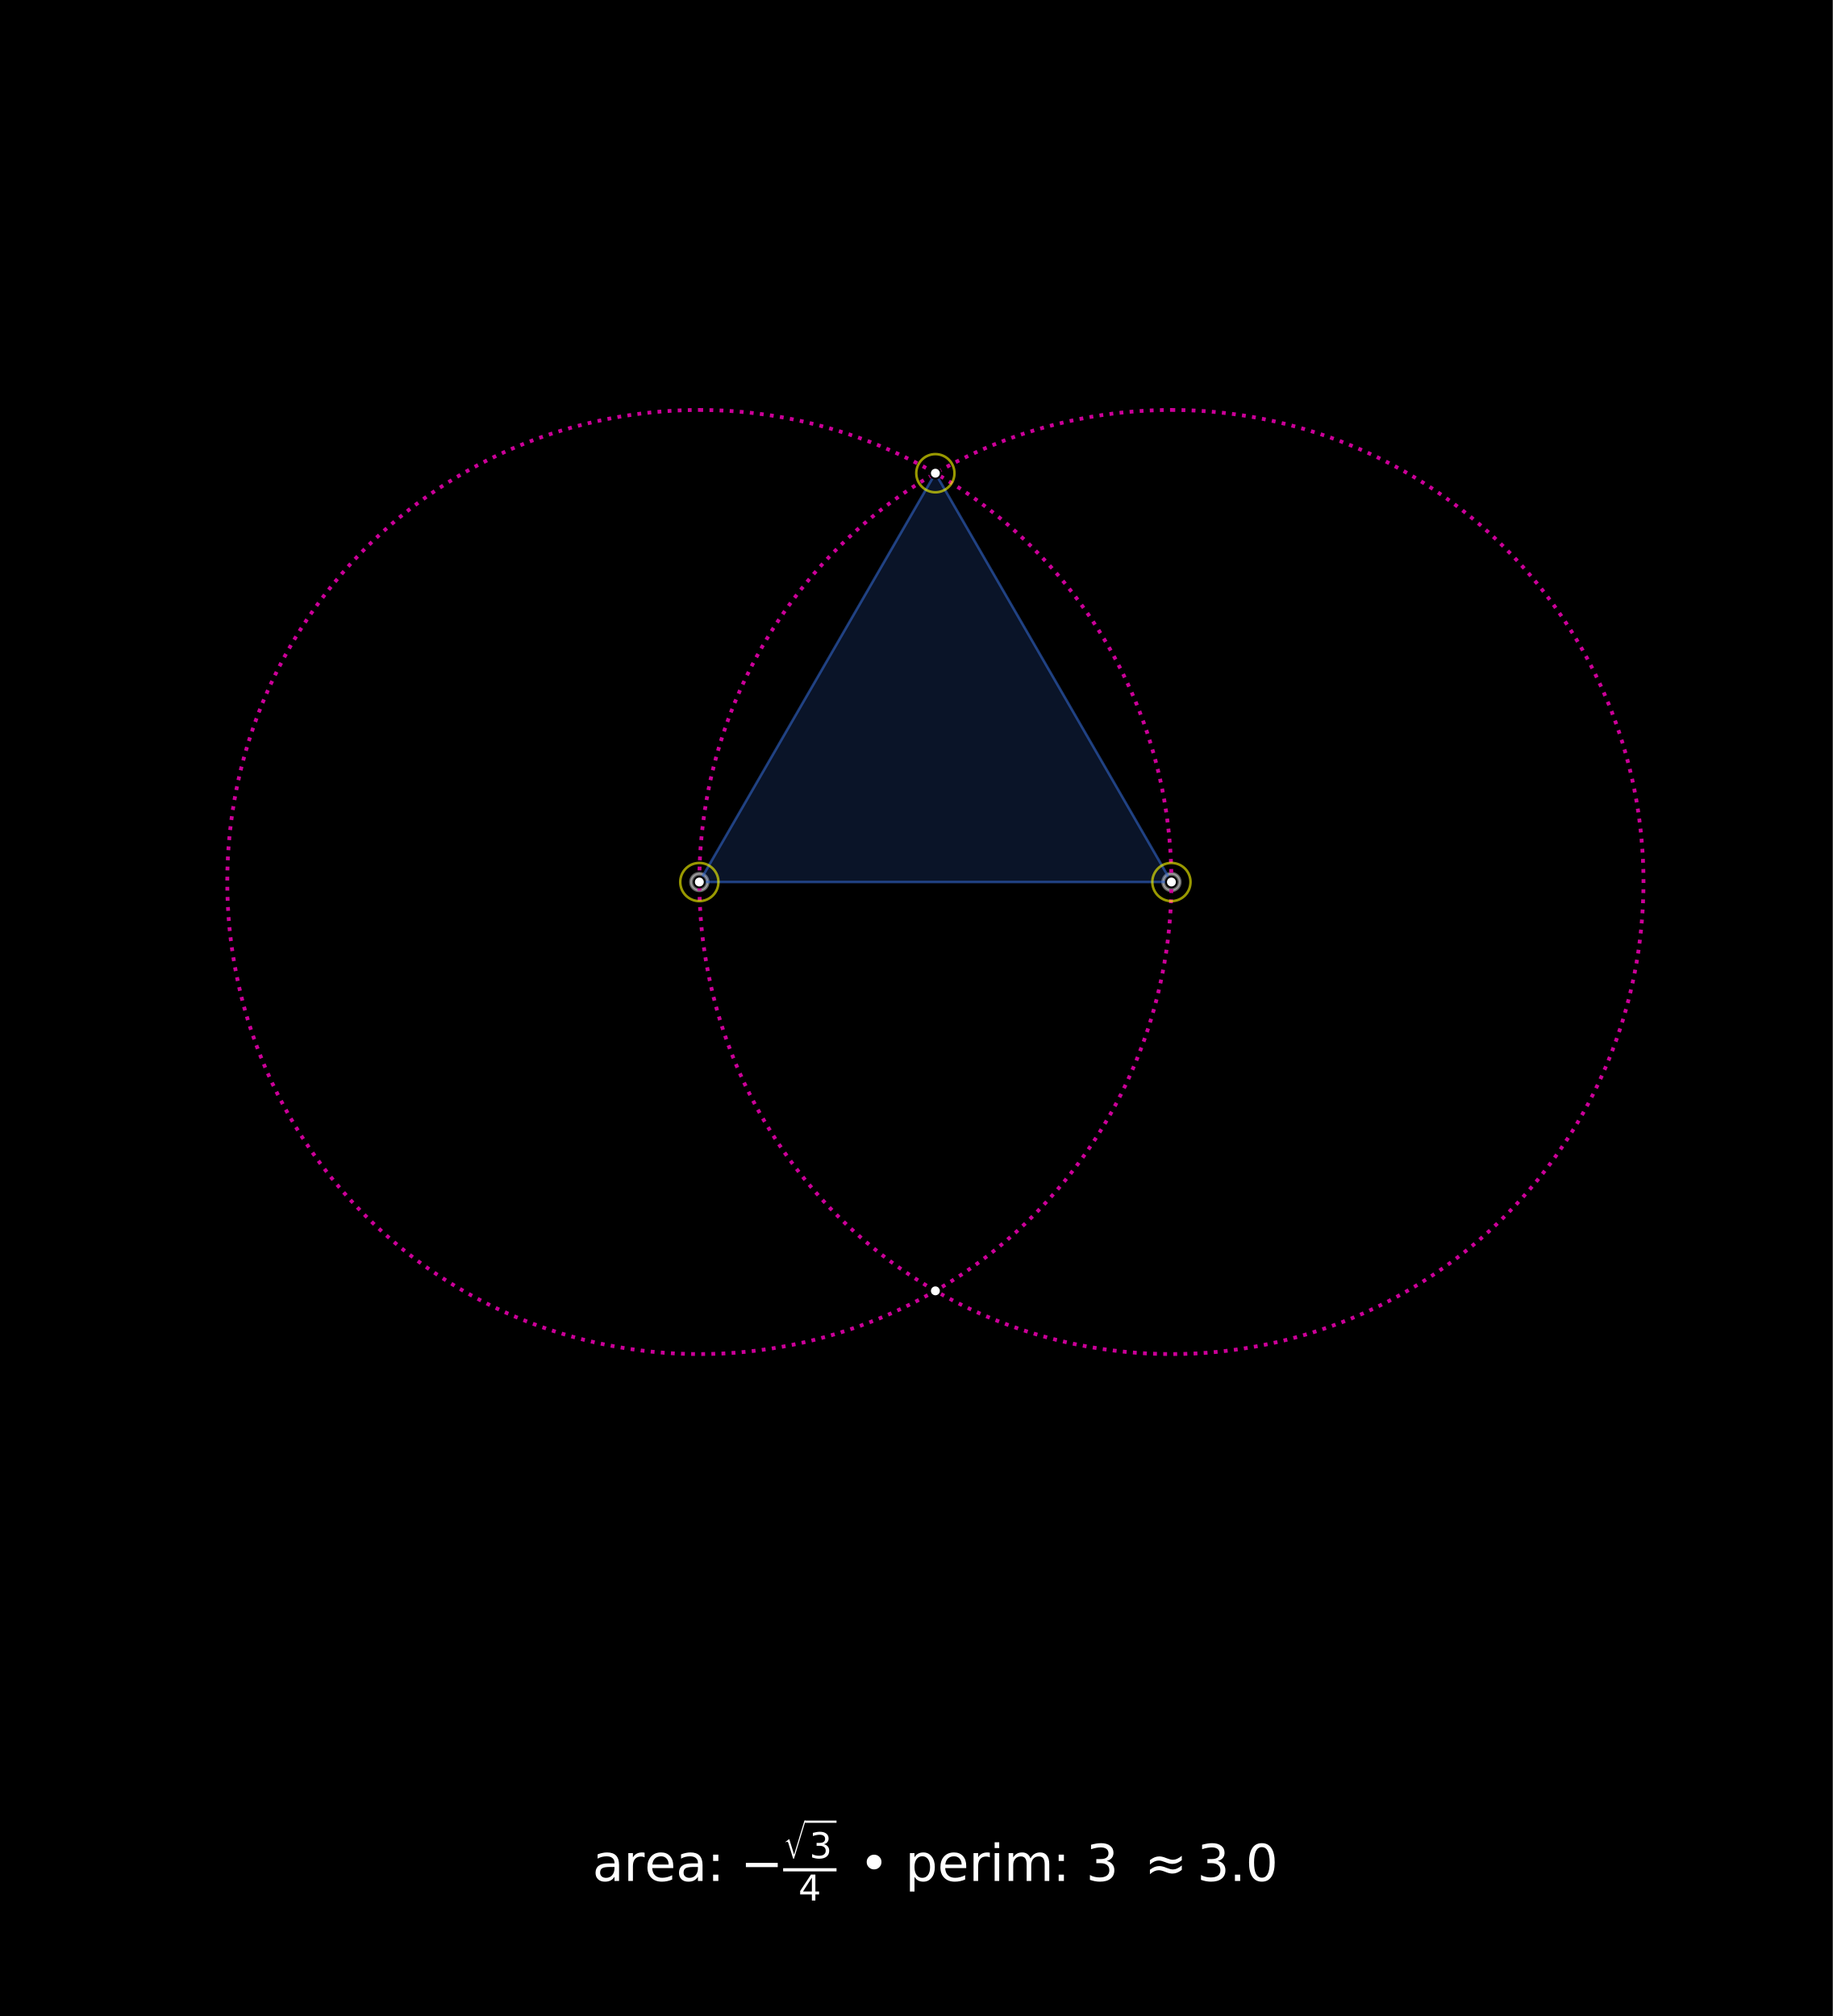
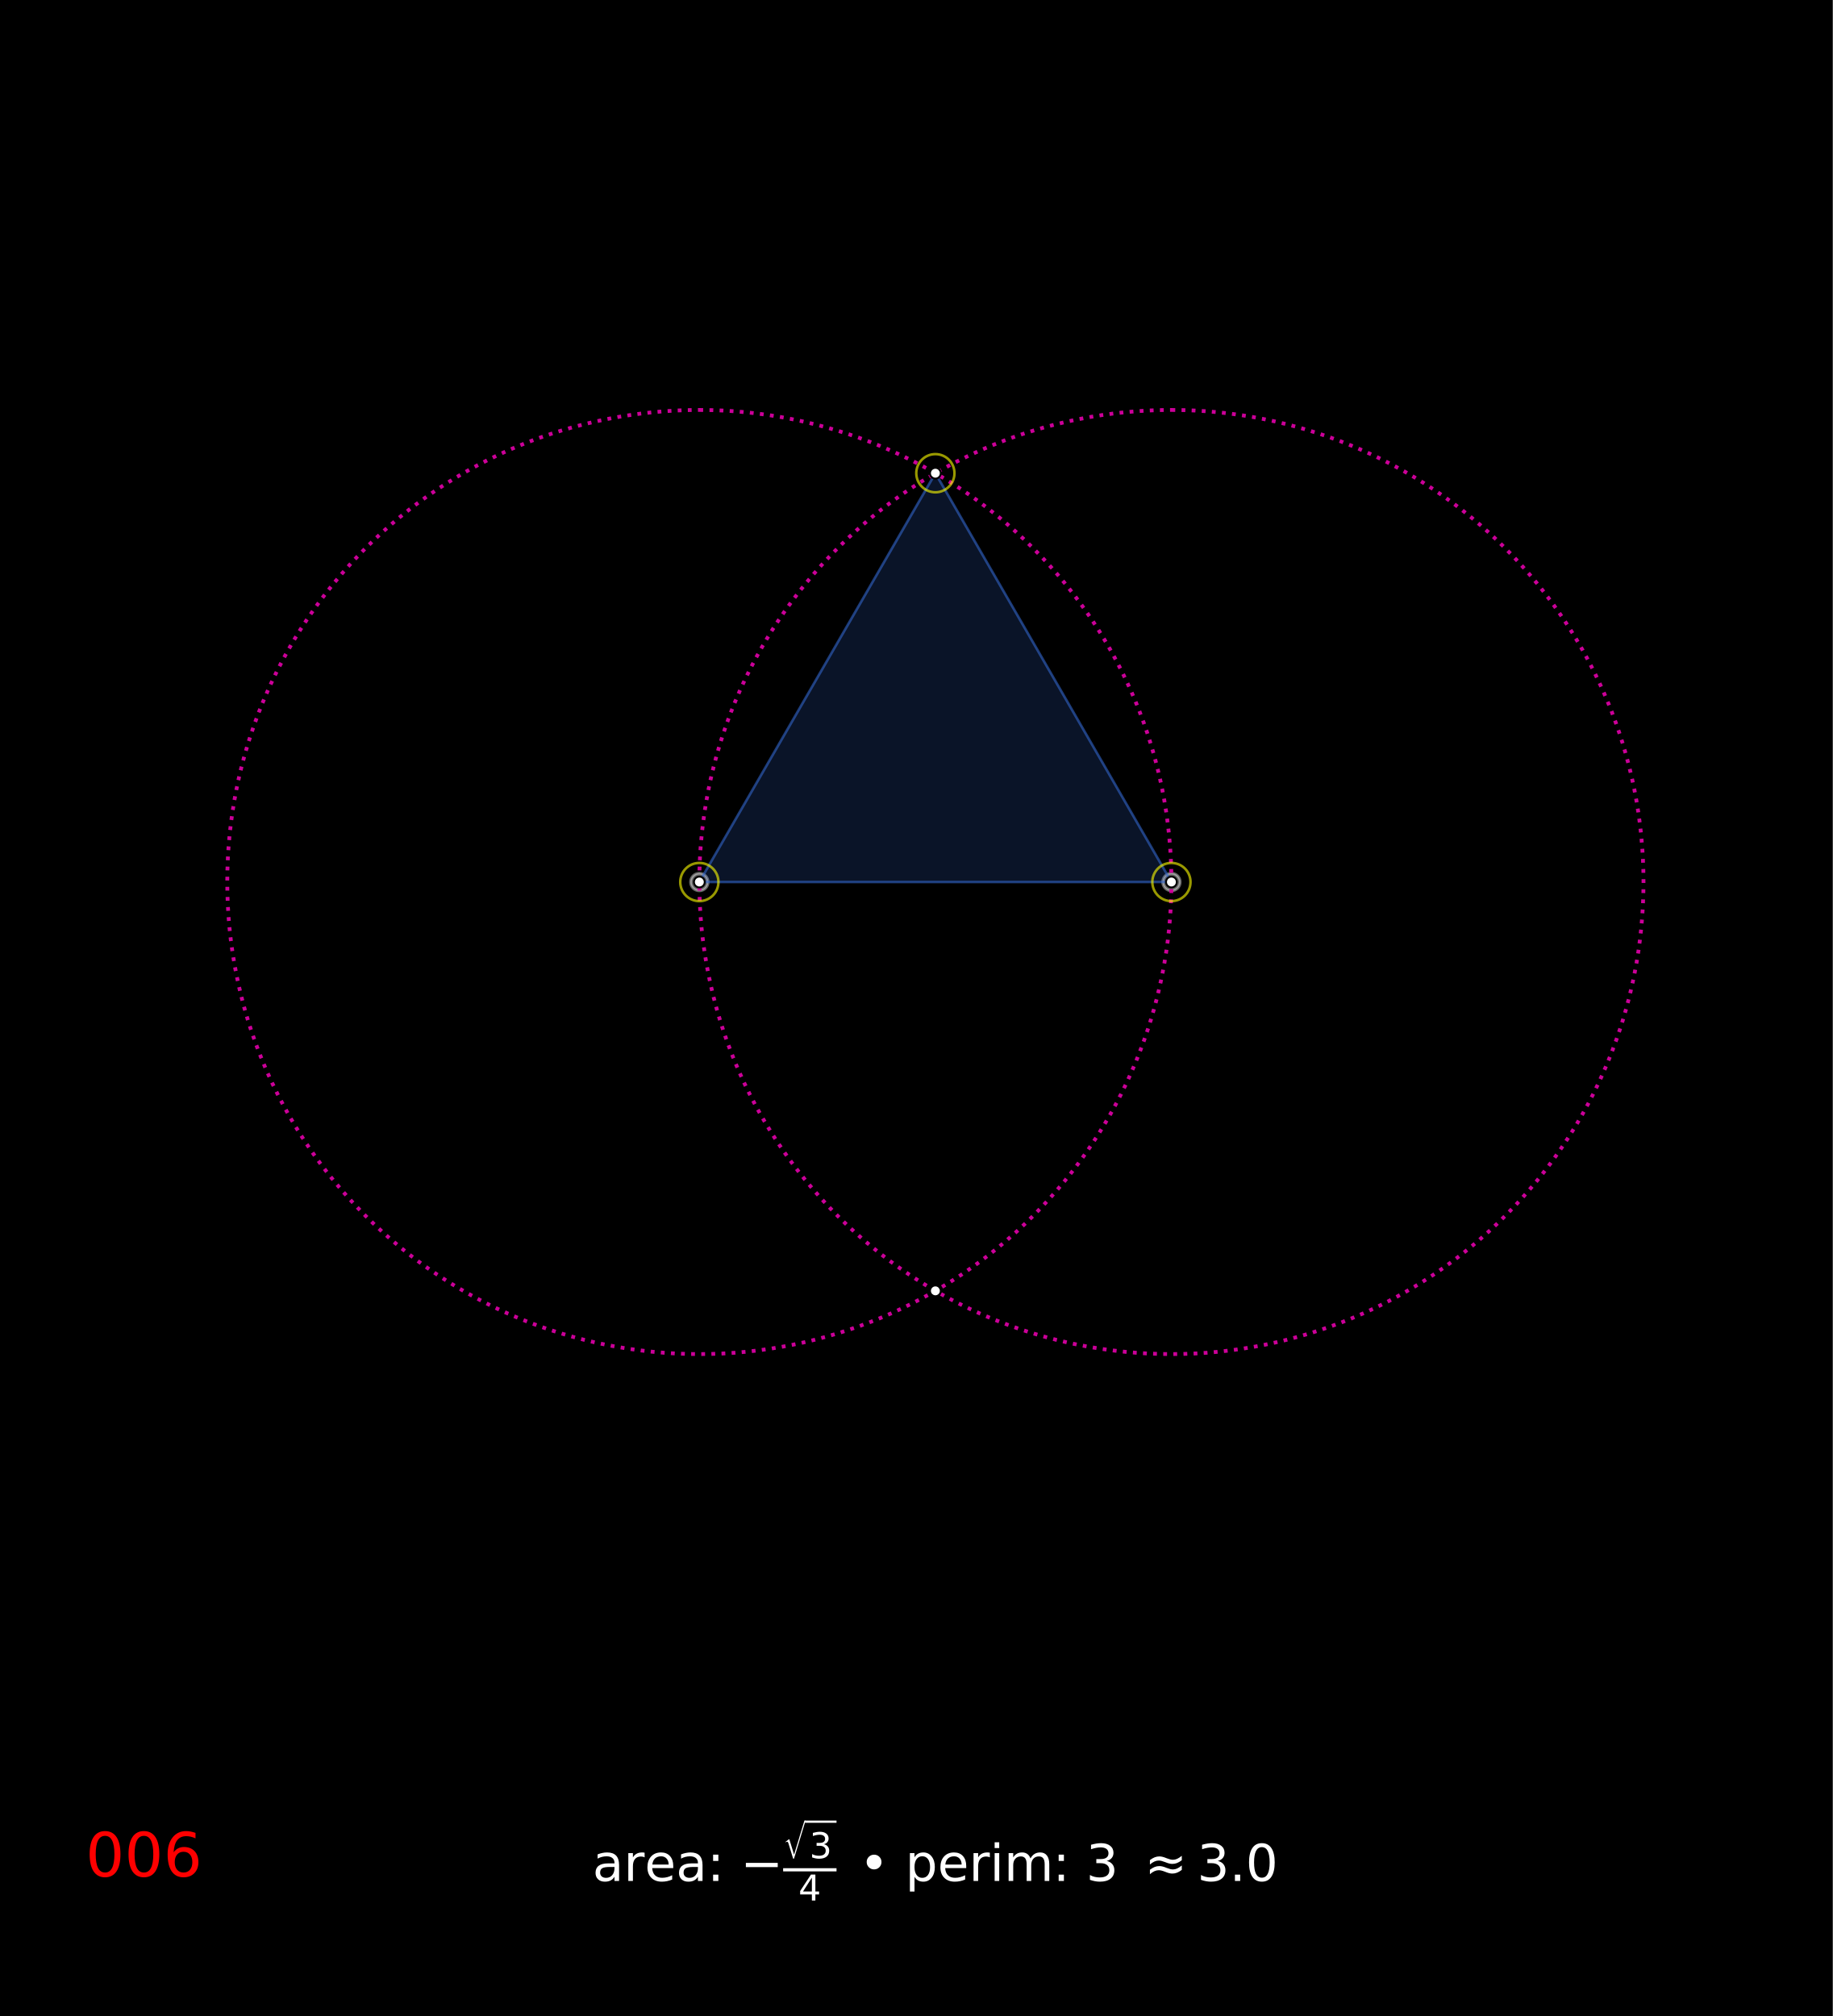
<svg xmlns="http://www.w3.org/2000/svg" xmlns:xlink="http://www.w3.org/1999/xlink" width="720pt" height="792pt" viewBox="0 0 720 792" version="1.1">
  <defs>
    <style type="text/css">*{stroke-linejoin: round; stroke-linecap: butt}</style>
  </defs>
  <g id="figure_1">
    <g id="patch_1">
      <path d="M 0 792  L 720 792  L 720 0  L 0 0  z " />
    </g>
    <g id="axes_1">
      <g id="line2d_1">
        <defs>
-           <path id="mc0e93b58b2" d="M 0 3.5  C 0.928 3.5 1.819 3.131 2.475 2.475  C 3.131 1.819 3.5 0.928 3.5 0  C 3.5 -0.928 3.131 -1.819 2.475 -2.475  C 1.819 -3.131 0.928 -3.5 0 -3.5  C -0.928 -3.5 -1.819 -3.131 -2.475 -2.475  C -3.131 -1.819 -3.5 -0.928 -3.5 0  C -3.5 0.928 -3.131 1.819 -2.475 2.475  C -1.819 3.131 -0.928 3.5 0 3.5  z " style="stroke: #ffffff; stroke-opacity: 0.4" />
+           <path id="m41a241f137" d="M 0 3.5  C 0.928 3.5 1.819 3.131 2.475 2.475  C 3.131 1.819 3.5 0.928 3.5 0  C 3.5 -0.928 3.131 -1.819 2.475 -2.475  C 1.819 -3.131 0.928 -3.5 0 -3.5  C -0.928 -3.5 -1.819 -3.131 -2.475 -2.475  C -3.131 -1.819 -3.5 -0.928 -3.5 0  C -3.5 0.928 -3.131 1.819 -2.475 2.475  C -1.819 3.131 -0.928 3.5 0 3.5  z " style="stroke: #ffffff; stroke-opacity: 0.4" />
        </defs>
-         <g clip-path="url(#p07a218e02d)">
-           <use xlink:href="#mc0e93b58b2" x="274.732" y="346.509" style="fill: #ffffff; fill-opacity: 0.4; stroke: #ffffff; stroke-opacity: 0.4" />
+         <g clip-path="url(#p8d0d77f69f)">
+           <use xlink:href="#m41a241f137" x="274.732" y="346.509" style="fill: #ffffff; fill-opacity: 0.4; stroke: #ffffff; stroke-opacity: 0.4" />
        </g>
      </g>
      <g id="line2d_2">
-         <g clip-path="url(#p07a218e02d)">
-           <use xlink:href="#mc0e93b58b2" x="460.188" y="346.509" style="fill: #ffffff; fill-opacity: 0.4; stroke: #ffffff; stroke-opacity: 0.4" />
+         <g clip-path="url(#p8d0d77f69f)">
+           <use xlink:href="#m41a241f137" x="460.188" y="346.509" style="fill: #ffffff; fill-opacity: 0.4; stroke: #ffffff; stroke-opacity: 0.4" />
        </g>
      </g>
      <g id="patch_2">
-         <path d="M 274.732 161.054  C 323.916 161.054 371.091 180.594 405.869 215.372  C 440.647 250.15 460.188 297.326 460.188 346.509  C 460.188 395.692 440.647 442.868 405.869 477.646  C 371.091 512.424 323.916 531.965 274.732 531.965  C 225.549 531.965 178.373 512.424 143.595 477.646  C 108.817 442.868 89.277 395.692 89.277 346.509  C 89.277 297.326 108.817 250.15 143.595 215.372  C 178.373 180.594 225.549 161.054 274.732 161.054  L 274.732 161.054  z " clip-path="url(#p07a218e02d)" style="fill: none; stroke-dasharray: 1.5,2.475; stroke-dashoffset: 0; stroke: #cc0099; stroke-width: 1.5; stroke-linejoin: miter" />
+         <path d="M 274.732 161.054  C 323.916 161.054 371.091 180.594 405.869 215.372  C 440.647 250.15 460.188 297.326 460.188 346.509  C 460.188 395.692 440.647 442.868 405.869 477.646  C 371.091 512.424 323.916 531.965 274.732 531.965  C 225.549 531.965 178.373 512.424 143.595 477.646  C 108.817 442.868 89.277 395.692 89.277 346.509  C 89.277 297.326 108.817 250.15 143.595 215.372  C 178.373 180.594 225.549 161.054 274.732 161.054  L 274.732 161.054  z " clip-path="url(#p8d0d77f69f)" style="fill: none; stroke-dasharray: 1.5,2.475; stroke-dashoffset: 0; stroke: #cc0099; stroke-width: 1.5; stroke-linejoin: miter" />
      </g>
      <g id="patch_3">
-         <path d="M 460.188 161.054  C 509.371 161.054 556.547 180.594 591.325 215.372  C 626.103 250.15 645.643 297.326 645.643 346.509  C 645.643 395.692 626.103 442.868 591.325 477.646  C 556.547 512.424 509.371 531.965 460.188 531.965  C 411.004 531.965 363.829 512.424 329.051 477.646  C 294.273 442.868 274.732 395.692 274.732 346.509  C 274.732 297.326 294.273 250.15 329.051 215.372  C 363.829 180.594 411.004 161.054 460.188 161.054  L 460.188 161.054  z " clip-path="url(#p07a218e02d)" style="fill: none; stroke-dasharray: 1.5,2.475; stroke-dashoffset: 0; stroke: #cc0099; stroke-width: 1.5; stroke-linejoin: miter" />
+         <path d="M 460.188 161.054  C 509.371 161.054 556.547 180.594 591.325 215.372  C 626.103 250.15 645.643 297.326 645.643 346.509  C 645.643 395.692 626.103 442.868 591.325 477.646  C 556.547 512.424 509.371 531.965 460.188 531.965  C 411.004 531.965 363.829 512.424 329.051 477.646  C 294.273 442.868 274.732 395.692 274.732 346.509  C 274.732 297.326 294.273 250.15 329.051 215.372  C 363.829 180.594 411.004 161.054 460.188 161.054  L 460.188 161.054  z " clip-path="url(#p8d0d77f69f)" style="fill: none; stroke-dasharray: 1.5,2.475; stroke-dashoffset: 0; stroke: #cc0099; stroke-width: 1.5; stroke-linejoin: miter" />
      </g>
      <g id="patch_4">
-         <path d="M 274.732 346.509  L 460.188 346.509  L 367.46 185.9  z " clip-path="url(#p07a218e02d)" style="fill: #3366cc; fill-opacity: 0.2; stroke: #3366cc; stroke-opacity: 0.6; stroke-linejoin: miter" />
+         <path d="M 274.732 346.509  L 460.188 346.509  L 367.46 185.9  z " clip-path="url(#p8d0d77f69f)" style="fill: #3366cc; fill-opacity: 0.2; stroke: #3366cc; stroke-opacity: 0.6; stroke-linejoin: miter" />
      </g>
      <g id="line2d_3">
        <defs>
-           <path id="mfafb9832dc" d="M 0 7.5  C 1.989 7.5 3.897 6.71 5.303 5.303  C 6.71 3.897 7.5 1.989 7.5 0  C 7.5 -1.989 6.71 -3.897 5.303 -5.303  C 3.897 -6.71 1.989 -7.5 0 -7.5  C -1.989 -7.5 -3.897 -6.71 -5.303 -5.303  C -6.71 -3.897 -7.5 -1.989 -7.5 0  C -7.5 1.989 -6.71 3.897 -5.303 5.303  C -3.897 6.71 -1.989 7.5 0 7.5  z " style="stroke: #ffff00; stroke-opacity: 0.6" />
+           <path id="ma962bff5a6" d="M 0 7.5  C 1.989 7.5 3.897 6.71 5.303 5.303  C 6.71 3.897 7.5 1.989 7.5 0  C 7.5 -1.989 6.71 -3.897 5.303 -5.303  C 3.897 -6.71 1.989 -7.5 0 -7.5  C -1.989 -7.5 -3.897 -6.71 -5.303 -5.303  C -6.71 -3.897 -7.5 -1.989 -7.5 0  C -7.5 1.989 -6.71 3.897 -5.303 5.303  C -3.897 6.71 -1.989 7.5 0 7.5  z " style="stroke: #ffff00; stroke-opacity: 0.6" />
        </defs>
-         <g clip-path="url(#p07a218e02d)">
-           <use xlink:href="#mfafb9832dc" x="274.732" y="346.509" style="fill-opacity: 0; stroke: #ffff00; stroke-opacity: 0.6" />
-           <use xlink:href="#mfafb9832dc" x="460.188" y="346.509" style="fill-opacity: 0; stroke: #ffff00; stroke-opacity: 0.6" />
-           <use xlink:href="#mfafb9832dc" x="367.46" y="185.9" style="fill-opacity: 0; stroke: #ffff00; stroke-opacity: 0.6" />
+         <g clip-path="url(#p8d0d77f69f)">
+           <use xlink:href="#ma962bff5a6" x="274.732" y="346.509" style="fill-opacity: 0; stroke: #ffff00; stroke-opacity: 0.6" />
+           <use xlink:href="#ma962bff5a6" x="460.188" y="346.509" style="fill-opacity: 0; stroke: #ffff00; stroke-opacity: 0.6" />
+           <use xlink:href="#ma962bff5a6" x="367.46" y="185.9" style="fill-opacity: 0; stroke: #ffff00; stroke-opacity: 0.6" />
        </g>
      </g>
      <g id="line2d_4">
        <defs>
-           <path id="m233b12a11f" d="M 0 2  C 0.53 2 1.039 1.789 1.414 1.414  C 1.789 1.039 2 0.53 2 0  C 2 -0.53 1.789 -1.039 1.414 -1.414  C 1.039 -1.789 0.53 -2 0 -2  C -0.53 -2 -1.039 -1.789 -1.414 -1.414  C -1.789 -1.039 -2 -0.53 -2 0  C -2 0.53 -1.789 1.039 -1.414 1.414  C -1.039 1.789 -0.53 2 0 2  z " style="stroke: #000000" />
+           <path id="md90c539e46" d="M 0 2  C 0.53 2 1.039 1.789 1.414 1.414  C 1.789 1.039 2 0.53 2 0  C 2 -0.53 1.789 -1.039 1.414 -1.414  C 1.039 -1.789 0.53 -2 0 -2  C -0.53 -2 -1.039 -1.789 -1.414 -1.414  C -1.789 -1.039 -2 -0.53 -2 0  C -2 0.53 -1.789 1.039 -1.414 1.414  C -1.039 1.789 -0.53 2 0 2  z " style="stroke: #000000" />
        </defs>
-         <g clip-path="url(#p07a218e02d)">
-           <use xlink:href="#m233b12a11f" x="274.732" y="346.509" style="stroke: #000000" />
+         <g clip-path="url(#p8d0d77f69f)">
+           <use xlink:href="#md90c539e46" x="274.732" y="346.509" style="stroke: #000000" />
        </g>
      </g>
      <g id="line2d_5">
-         <g clip-path="url(#p07a218e02d)">
-           <use xlink:href="#m233b12a11f" x="460.188" y="346.509" style="stroke: #000000" />
+         <g clip-path="url(#p8d0d77f69f)">
+           <use xlink:href="#md90c539e46" x="460.188" y="346.509" style="stroke: #000000" />
        </g>
      </g>
      <g id="line2d_6">
-         <g clip-path="url(#p07a218e02d)">
-           <use xlink:href="#m233b12a11f" x="367.46" y="185.9" style="stroke: #000000" />
+         <g clip-path="url(#p8d0d77f69f)">
+           <use xlink:href="#md90c539e46" x="367.46" y="185.9" style="stroke: #000000" />
        </g>
      </g>
      <g id="line2d_7">
-         <g clip-path="url(#p07a218e02d)">
-           <use xlink:href="#m233b12a11f" x="367.46" y="507.118" style="stroke: #000000" />
+         <g clip-path="url(#p8d0d77f69f)">
+           <use xlink:href="#md90c539e46" x="367.46" y="507.118" style="stroke: #000000" />
        </g>
      </g>
      <g id="line2d_8">
        <defs>
-           <path id="m1a42f5b498" d="M 0 1.25  C 0.332 1.25 0.649 1.118 0.884 0.884  C 1.118 0.649 1.25 0.332 1.25 0  C 1.25 -0.332 1.118 -0.649 0.884 -0.884  C 0.649 -1.118 0.332 -1.25 0 -1.25  C -0.332 -1.25 -0.649 -1.118 -0.884 -0.884  C -1.118 -0.649 -1.25 -0.332 -1.25 0  C -1.25 0.332 -1.118 0.649 -0.884 0.884  C -0.649 1.118 -0.332 1.25 0 1.25  z " style="stroke: #ffffff" />
+           <path id="mf6f4f46f48" d="M 0 1.25  C 0.332 1.25 0.649 1.118 0.884 0.884  C 1.118 0.649 1.25 0.332 1.25 0  C 1.25 -0.332 1.118 -0.649 0.884 -0.884  C 0.649 -1.118 0.332 -1.25 0 -1.25  C -0.332 -1.25 -0.649 -1.118 -0.884 -0.884  C -1.118 -0.649 -1.25 -0.332 -1.25 0  C -1.25 0.332 -1.118 0.649 -0.884 0.884  C -0.649 1.118 -0.332 1.25 0 1.25  z " style="stroke: #ffffff" />
        </defs>
-         <g clip-path="url(#p07a218e02d)">
-           <use xlink:href="#m1a42f5b498" x="274.732" y="346.509" style="fill: #ffffff; stroke: #ffffff" />
+         <g clip-path="url(#p8d0d77f69f)">
+           <use xlink:href="#mf6f4f46f48" x="274.732" y="346.509" style="fill: #ffffff; stroke: #ffffff" />
        </g>
      </g>
      <g id="line2d_9">
-         <g clip-path="url(#p07a218e02d)">
-           <use xlink:href="#m1a42f5b498" x="460.188" y="346.509" style="fill: #ffffff; stroke: #ffffff" />
+         <g clip-path="url(#p8d0d77f69f)">
+           <use xlink:href="#mf6f4f46f48" x="460.188" y="346.509" style="fill: #ffffff; stroke: #ffffff" />
        </g>
      </g>
      <g id="line2d_10">
-         <g clip-path="url(#p07a218e02d)">
-           <use xlink:href="#m1a42f5b498" x="367.46" y="185.9" style="fill: #ffffff; stroke: #ffffff" />
+         <g clip-path="url(#p8d0d77f69f)">
+           <use xlink:href="#mf6f4f46f48" x="367.46" y="185.9" style="fill: #ffffff; stroke: #ffffff" />
        </g>
      </g>
      <g id="line2d_11">
-         <g clip-path="url(#p07a218e02d)">
-           <use xlink:href="#m1a42f5b498" x="367.46" y="507.118" style="fill: #ffffff; stroke: #ffffff" />
+         <g clip-path="url(#p8d0d77f69f)">
+           <use xlink:href="#mf6f4f46f48" x="367.46" y="507.118" style="fill: #ffffff; stroke: #ffffff" />
        </g>
      </g>
    </g>
    <g id="axes_2">
      <g id="text_1">
        <g style="fill: #ffffff" transform="translate(232.76 738.9491) scale(0.2 -0.2)">
          <defs>
            <path id="DejaVuSans-61" d="M 2194 1759  Q 1497 1759 1228 1600  Q 959 1441 959 1056  Q 959 750 1161 570  Q 1363 391 1709 391  Q 2188 391 2477 730  Q 2766 1069 2766 1631  L 2766 1759  L 2194 1759  z M 3341 1997  L 3341 0  L 2766 0  L 2766 531  Q 2569 213 2275 61  Q 1981 -91 1556 -91  Q 1019 -91 701 211  Q 384 513 384 1019  Q 384 1609 779 1909  Q 1175 2209 1959 2209  L 2766 2209  L 2766 2266  Q 2766 2663 2505 2880  Q 2244 3097 1772 3097  Q 1472 3097 1187 3025  Q 903 2953 641 2809  L 641 3341  Q 956 3463 1253 3523  Q 1550 3584 1831 3584  Q 2591 3584 2966 3190  Q 3341 2797 3341 1997  z " transform="scale(0.015625)" />
            <path id="DejaVuSans-72" d="M 2631 2963  Q 2534 3019 2420 3045  Q 2306 3072 2169 3072  Q 1681 3072 1420 2755  Q 1159 2438 1159 1844  L 1159 0  L 581 0  L 581 3500  L 1159 3500  L 1159 2956  Q 1341 3275 1631 3429  Q 1922 3584 2338 3584  Q 2397 3584 2469 3576  Q 2541 3569 2628 3553  L 2631 2963  z " transform="scale(0.015625)" />
            <path id="DejaVuSans-65" d="M 3597 1894  L 3597 1613  L 953 1613  Q 991 1019 1311 708  Q 1631 397 2203 397  Q 2534 397 2845 478  Q 3156 559 3463 722  L 3463 178  Q 3153 47 2828 -22  Q 2503 -91 2169 -91  Q 1331 -91 842 396  Q 353 884 353 1716  Q 353 2575 817 3079  Q 1281 3584 2069 3584  Q 2775 3584 3186 3129  Q 3597 2675 3597 1894  z M 3022 2063  Q 3016 2534 2758 2815  Q 2500 3097 2075 3097  Q 1594 3097 1305 2825  Q 1016 2553 972 2059  L 3022 2063  z " transform="scale(0.015625)" />
            <path id="DejaVuSans-3a" d="M 750 794  L 1409 794  L 1409 0  L 750 0  L 750 794  z M 750 3309  L 1409 3309  L 1409 2516  L 750 2516  L 750 3309  z " transform="scale(0.015625)" />
            <path id="DejaVuSans-20" transform="scale(0.015625)" />
            <path id="DejaVuSans-2212" d="M 678 2272  L 4684 2272  L 4684 1741  L 678 1741  L 678 2272  z " transform="scale(0.015625)" />
            <path id="STIXSizeOneSym-Regular-221a" d="M 6970 9933  L 3373 -1888  L 3104 -1888  L 1626 2918  Q 1555 3149 1465 3251  Q 1376 3354 1229 3354  Q 1011 3354 794 3181  L 717 3309  L 1766 4115  L 1926 4115  L 3379 -602  L 3405 -602  L 6605 9933  L 6970 9933  z " transform="scale(0.015625)" />
            <path id="DejaVuSans-33" d="M 2597 2516  Q 3050 2419 3304 2112  Q 3559 1806 3559 1356  Q 3559 666 3084 287  Q 2609 -91 1734 -91  Q 1441 -91 1130 -33  Q 819 25 488 141  L 488 750  Q 750 597 1062 519  Q 1375 441 1716 441  Q 2309 441 2620 675  Q 2931 909 2931 1356  Q 2931 1769 2642 2001  Q 2353 2234 1838 2234  L 1294 2234  L 1294 2753  L 1863 2753  Q 2328 2753 2575 2939  Q 2822 3125 2822 3475  Q 2822 3834 2567 4026  Q 2313 4219 1838 4219  Q 1578 4219 1281 4162  Q 984 4106 628 3988  L 628 4550  Q 988 4650 1302 4700  Q 1616 4750 1894 4750  Q 2613 4750 3031 4423  Q 3450 4097 3450 3541  Q 3450 3153 3228 2886  Q 3006 2619 2597 2516  z " transform="scale(0.015625)" />
            <path id="DejaVuSans-34" d="M 2419 4116  L 825 1625  L 2419 1625  L 2419 4116  z M 2253 4666  L 3047 4666  L 3047 1625  L 3713 1625  L 3713 1100  L 3047 1100  L 3047 0  L 2419 0  L 2419 1100  L 313 1100  L 313 1709  L 2253 4666  z " transform="scale(0.015625)" />
            <path id="DejaVuSansDisplay-2022" d="M 959 2381  Q 959 2769 1229 3036  Q 1500 3303 1894 3303  Q 2281 3303 2548 3036  Q 2816 2769 2816 2381  Q 2816 1991 2547 1722  Q 2278 1453 1888 1453  Q 1497 1453 1228 1722  Q 959 1991 959 2381  z " transform="scale(0.015625)" />
            <path id="DejaVuSans-70" d="M 1159 525  L 1159 -1331  L 581 -1331  L 581 3500  L 1159 3500  L 1159 2969  Q 1341 3281 1617 3432  Q 1894 3584 2278 3584  Q 2916 3584 3314 3078  Q 3713 2572 3713 1747  Q 3713 922 3314 415  Q 2916 -91 2278 -91  Q 1894 -91 1617 61  Q 1341 213 1159 525  z M 3116 1747  Q 3116 2381 2855 2742  Q 2594 3103 2138 3103  Q 1681 3103 1420 2742  Q 1159 2381 1159 1747  Q 1159 1113 1420 752  Q 1681 391 2138 391  Q 2594 391 2855 752  Q 3116 1113 3116 1747  z " transform="scale(0.015625)" />
            <path id="DejaVuSans-69" d="M 603 3500  L 1178 3500  L 1178 0  L 603 0  L 603 3500  z M 603 4863  L 1178 4863  L 1178 4134  L 603 4134  L 603 4863  z " transform="scale(0.015625)" />
            <path id="DejaVuSans-6d" d="M 3328 2828  Q 3544 3216 3844 3400  Q 4144 3584 4550 3584  Q 5097 3584 5394 3201  Q 5691 2819 5691 2113  L 5691 0  L 5113 0  L 5113 2094  Q 5113 2597 4934 2840  Q 4756 3084 4391 3084  Q 3944 3084 3684 2787  Q 3425 2491 3425 1978  L 3425 0  L 2847 0  L 2847 2094  Q 2847 2600 2669 2842  Q 2491 3084 2119 3084  Q 1678 3084 1418 2786  Q 1159 2488 1159 1978  L 1159 0  L 581 0  L 581 3500  L 1159 3500  L 1159 2956  Q 1356 3278 1631 3431  Q 1906 3584 2284 3584  Q 2666 3584 2933 3390  Q 3200 3197 3328 2828  z " transform="scale(0.015625)" />
            <path id="DejaVuSans-2248" d="M 4684 1947  L 4684 1388  Q 4356 1144 4076 1036  Q 3797 928 3494 928  Q 3150 928 2694 1113  Q 2663 1125 2641 1134  Q 2622 1141 2575 1159  Q 2091 1350 1797 1350  Q 1522 1350 1253 1231  Q 984 1113 678 850  L 678 1409  Q 1006 1653 1286 1761  Q 1566 1869 1869 1869  Q 2213 1869 2672 1684  Q 2706 1669 2722 1663  Q 2741 1656 2788 1638  Q 3272 1447 3566 1447  Q 3834 1447 4098 1564  Q 4363 1681 4684 1947  z M 4684 3163  L 4684 2606  Q 4356 2359 4076 2251  Q 3797 2144 3494 2144  Q 3150 2144 2694 2328  Q 2663 2341 2641 2350  Q 2622 2356 2575 2375  Q 2091 2566 1797 2566  Q 1522 2566 1253 2447  Q 984 2328 678 2069  L 678 2625  Q 1006 2869 1286 2976  Q 1566 3084 1869 3084  Q 2213 3084 2672 2900  Q 2703 2888 2719 2881  Q 2741 2872 2788 2853  Q 3272 2663 3566 2663  Q 3834 2663 4098 2780  Q 4363 2897 4684 3163  z " transform="scale(0.015625)" />
            <path id="DejaVuSans-2e" d="M 684 794  L 1344 794  L 1344 0  L 684 0  L 684 794  z " transform="scale(0.015625)" />
            <path id="DejaVuSans-30" d="M 2034 4250  Q 1547 4250 1301 3770  Q 1056 3291 1056 2328  Q 1056 1369 1301 889  Q 1547 409 2034 409  Q 2525 409 2770 889  Q 3016 1369 3016 2328  Q 3016 3291 2770 3770  Q 2525 4250 2034 4250  z M 2034 4750  Q 2819 4750 3233 4129  Q 3647 3509 3647 2328  Q 3647 1150 3233 529  Q 2819 -91 2034 -91  Q 1250 -91 836 529  Q 422 1150 422 2328  Q 422 3509 836 4129  Q 1250 4750 2034 4750  z " transform="scale(0.015625)" />
          </defs>
          <use xlink:href="#DejaVuSans-61" transform="translate(0 0.015625)" />
          <use xlink:href="#DejaVuSans-72" transform="translate(61.2793 0.015625)" />
          <use xlink:href="#DejaVuSans-65" transform="translate(102.3926 0.015625)" />
          <use xlink:href="#DejaVuSans-61" transform="translate(163.916 0.015625)" />
          <use xlink:href="#DejaVuSans-3a" transform="translate(225.1953 0.015625)" />
          <use xlink:href="#DejaVuSans-20" transform="translate(258.8867 0.015625)" />
          <use xlink:href="#DejaVuSans-2212" transform="translate(290.6738 0.015625)" />
          <use xlink:href="#STIXSizeOneSym-Regular-221a" transform="translate(374.4629 55.78906) scale(0.405101)" />
          <use xlink:href="#DejaVuSans-33" transform="translate(426.0346 44.67188) scale(0.7)" />
          <use xlink:href="#DejaVuSans-34" transform="translate(404.4629 -38.47187) scale(0.7)" />
          <use xlink:href="#DejaVuSans-20" transform="translate(491.8207 0.015625)" />
          <use xlink:href="#DejaVuSansDisplay-2022" transform="translate(523.6078 0.015625)" />
          <use xlink:href="#DejaVuSans-20" transform="translate(582.5922 0.015625)" />
          <use xlink:href="#DejaVuSans-70" transform="translate(614.3793 0.015625)" />
          <use xlink:href="#DejaVuSans-65" transform="translate(677.8559 0.015625)" />
          <use xlink:href="#DejaVuSans-72" transform="translate(739.3793 0.015625)" />
          <use xlink:href="#DejaVuSans-69" transform="translate(780.4926 0.015625)" />
          <use xlink:href="#DejaVuSans-6d" transform="translate(808.2758 0.015625)" />
          <use xlink:href="#DejaVuSans-3a" transform="translate(903.9379 0.015625)" />
          <use xlink:href="#DejaVuSans-20" transform="translate(937.6293 0.015625)" />
          <use xlink:href="#DejaVuSans-33" transform="translate(969.4164 0.015625)" />
          <use xlink:href="#DejaVuSans-20" transform="translate(1033.039 0.015625)" />
          <use xlink:href="#DejaVuSans-2248" transform="translate(1084.309 0.015625)" />
          <use xlink:href="#DejaVuSans-33" transform="translate(1187.581 0.015625)" />
          <use xlink:href="#DejaVuSans-2e" transform="translate(1251.204 0.015625)" />
          <use xlink:href="#DejaVuSans-30" transform="translate(1282.991 0.015625)" />
          <path d="M 417.285 114.25  L 417.285 118.625  L 479.321 118.625  L 479.321 114.25  L 417.285 114.25  z " />
          <path d="M 374.463 18.812  L 374.463 25.062  L 479.321 25.062  L 479.321 18.812  L 374.463 18.812  z " />
        </g>
      </g>
+       <g id="text_2">
+         <g style="fill: #ff0000" transform="translate(33.64 737.1716) scale(0.24 -0.24)">
+           <defs>
+             <path id="DejaVuSans-36" d="M 2113 2584  Q 1688 2584 1439 2293  Q 1191 2003 1191 1497  Q 1191 994 1439 701  Q 1688 409 2113 409  Q 2538 409 2786 701  Q 3034 994 3034 1497  Q 3034 2003 2786 2293  Q 2538 2584 2113 2584  z M 3366 4563  L 3366 3988  Q 3128 4100 2886 4159  Q 2644 4219 2406 4219  Q 1781 4219 1451 3797  Q 1122 3375 1075 2522  Q 1259 2794 1537 2939  Q 1816 3084 2150 3084  Q 2853 3084 3261 2657  Q 3669 2231 3669 1497  Q 3669 778 3244 343  Q 2819 -91 2113 -91  Q 1303 -91 875 529  Q 447 1150 447 2328  Q 447 3434 972 4092  Q 1497 4750 2381 4750  Q 2619 4750 2861 4703  Q 3103 4656 3366 4563  z " transform="scale(0.015625)" />
+           </defs>
+           <use xlink:href="#DejaVuSans-30" />
+           <use xlink:href="#DejaVuSans-30" x="63.623" />
+           <use xlink:href="#DejaVuSans-36" x="127.246" />
+         </g>
+       </g>
    </g>
  </g>
  <defs>
-     <clipPath id="p07a218e02d">
+     <clipPath id="p8d0d77f69f">
      <rect x="33.64" y="12.689" width="667.64" height="667.64" />
    </clipPath>
  </defs>
</svg>
